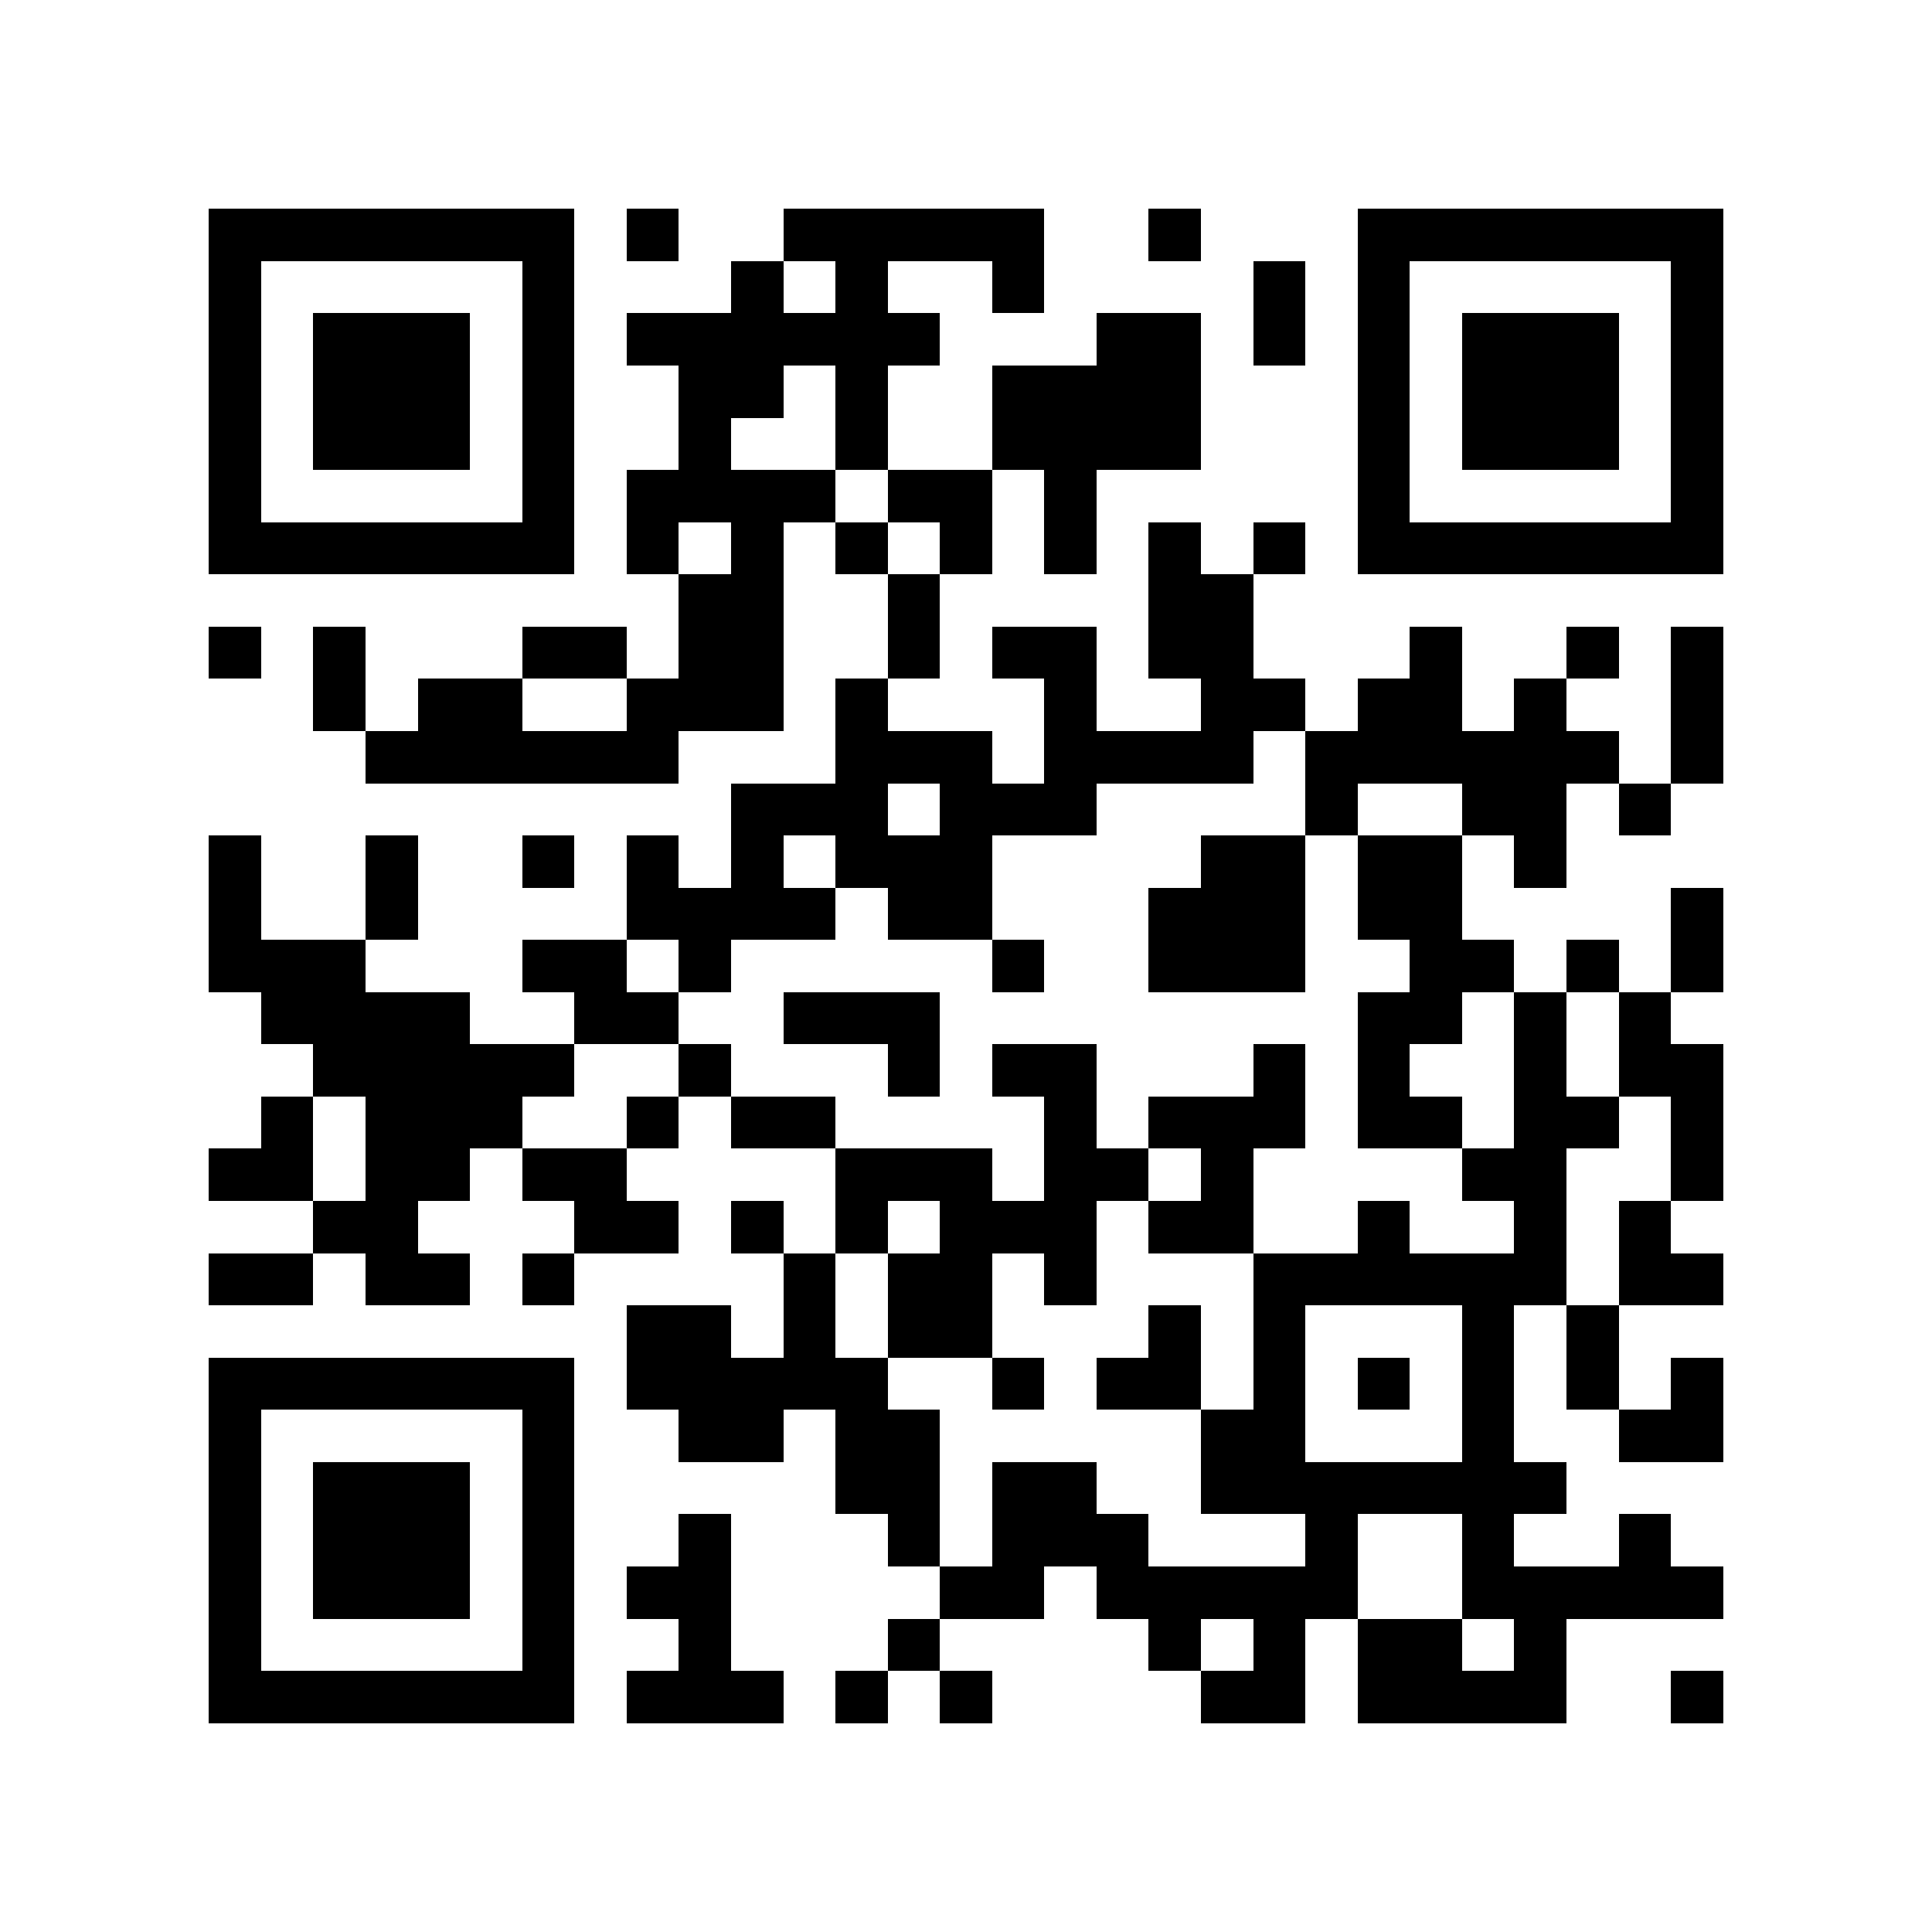
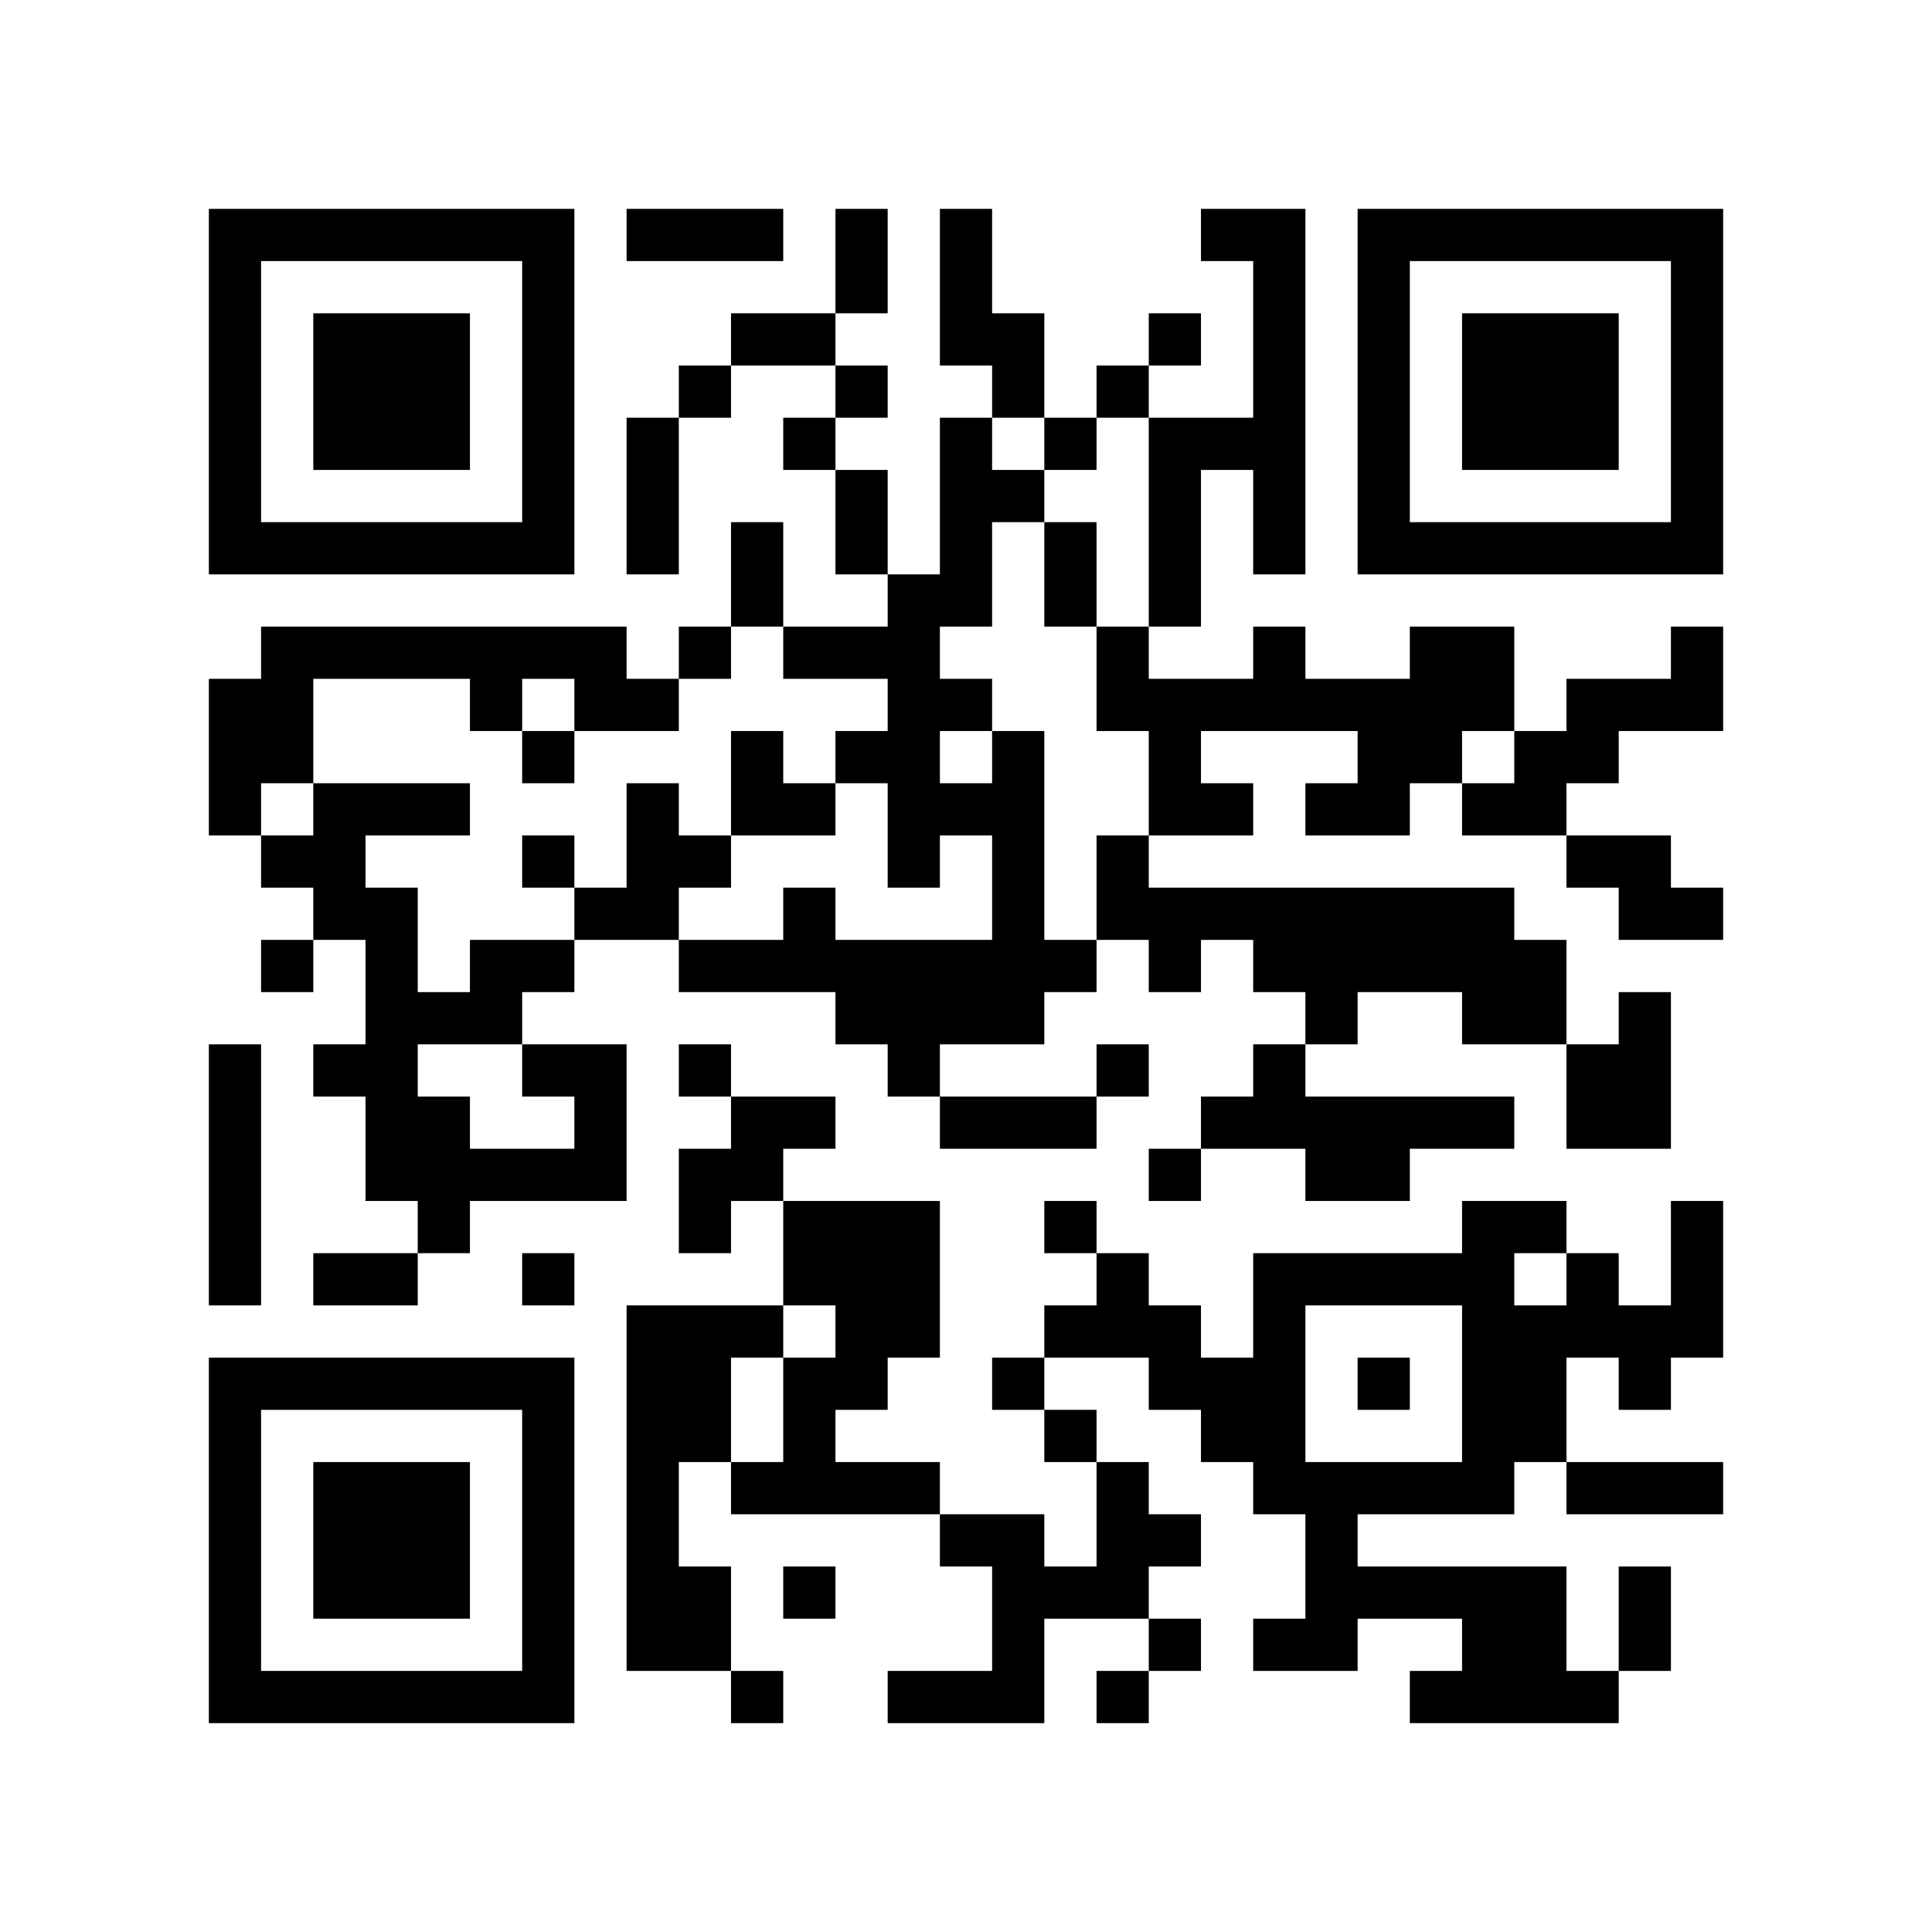
- <svg xmlns="http://www.w3.org/2000/svg" width="200" height="200" viewBox="0 0 37 37" shape-rendering="crispEdges">
-   <path fill="#ffffff" d="M0 0h37v37H0z" />
-   <path stroke="#000000" d="M4 4.5h7m1 0h1m2 0h5m2 0h1m3 0h7M4 5.5h1m5 0h1m3 0h1m1 0h1m2 0h1m4 0h1m1 0h1m5 0h1M4 6.5h1m1 0h3m1 0h1m1 0h6m3 0h2m1 0h1m1 0h1m1 0h3m1 0h1M4 7.5h1m1 0h3m1 0h1m2 0h2m1 0h1m2 0h4m3 0h1m1 0h3m1 0h1M4 8.5h1m1 0h3m1 0h1m2 0h1m2 0h1m2 0h4m3 0h1m1 0h3m1 0h1M4 9.5h1m5 0h1m1 0h4m1 0h2m1 0h1m5 0h1m5 0h1M4 10.5h7m1 0h1m1 0h1m1 0h1m1 0h1m1 0h1m1 0h1m1 0h1m1 0h7M13 11.5h2m2 0h1m4 0h2M4 12.5h1m1 0h1m3 0h2m1 0h2m2 0h1m1 0h2m1 0h2m3 0h1m2 0h1m1 0h1M6 13.5h1m1 0h2m2 0h3m1 0h1m3 0h1m2 0h2m1 0h2m1 0h1m2 0h1M7 14.5h6m3 0h3m1 0h4m1 0h6m1 0h1M14 15.5h3m1 0h3m4 0h1m2 0h2m1 0h1M4 16.5h1m2 0h1m2 0h1m1 0h1m1 0h1m1 0h3m4 0h2m1 0h2m1 0h1M4 17.5h1m2 0h1m4 0h4m1 0h2m3 0h3m1 0h2m4 0h1M4 18.5h3m3 0h2m1 0h1m5 0h1m2 0h3m2 0h2m1 0h1m1 0h1M5 19.5h4m2 0h2m2 0h3m8 0h2m1 0h1m1 0h1M6 20.5h5m2 0h1m3 0h1m1 0h2m3 0h1m1 0h1m2 0h1m1 0h2M5 21.5h1m1 0h3m2 0h1m1 0h2m4 0h1m1 0h3m1 0h2m1 0h2m1 0h1M4 22.5h2m1 0h2m1 0h2m4 0h3m1 0h2m1 0h1m4 0h2m2 0h1M6 23.5h2m3 0h2m1 0h1m1 0h1m1 0h3m1 0h2m2 0h1m2 0h1m1 0h1M4 24.5h2m1 0h2m1 0h1m4 0h1m1 0h2m1 0h1m3 0h6m1 0h2M12 25.5h2m1 0h1m1 0h2m3 0h1m1 0h1m3 0h1m1 0h1M4 26.5h7m1 0h5m2 0h1m1 0h2m1 0h1m1 0h1m1 0h1m1 0h1m1 0h1M4 27.5h1m5 0h1m2 0h2m1 0h2m5 0h2m3 0h1m2 0h2M4 28.5h1m1 0h3m1 0h1m5 0h2m1 0h2m2 0h7M4 29.5h1m1 0h3m1 0h1m2 0h1m3 0h1m1 0h3m3 0h1m2 0h1m2 0h1M4 30.5h1m1 0h3m1 0h1m1 0h2m4 0h2m1 0h5m2 0h5M4 31.5h1m5 0h1m2 0h1m3 0h1m4 0h1m1 0h1m1 0h2m1 0h1M4 32.5h7m1 0h3m1 0h1m1 0h1m4 0h2m1 0h4m2 0h1" />
+ <svg xmlns="http://www.w3.org/2000/svg" width="200" height="200" viewBox="0 0 37 37">
+   <rect width="100%" height="100%" fill="#ffffff" />
+   <path d="M4,4 h1 v1 h-1 z M5,4 h1 v1 h-1 z M6,4 h1 v1 h-1 z M7,4 h1 v1 h-1 z M8,4 h1 v1 h-1 z M9,4 h1 v1 h-1 z M10,4 h1 v1 h-1 z M12,4 h1 v1 h-1 z M13,4 h1 v1 h-1 z M14,4 h1 v1 h-1 z M16,4 h1 v1 h-1 z M18,4 h1 v1 h-1 z M23,4 h1 v1 h-1 z M24,4 h1 v1 h-1 z M26,4 h1 v1 h-1 z M27,4 h1 v1 h-1 z M28,4 h1 v1 h-1 z M29,4 h1 v1 h-1 z M30,4 h1 v1 h-1 z M31,4 h1 v1 h-1 z M32,4 h1 v1 h-1 z M4,5 h1 v1 h-1 z M10,5 h1 v1 h-1 z M16,5 h1 v1 h-1 z M18,5 h1 v1 h-1 z M24,5 h1 v1 h-1 z M26,5 h1 v1 h-1 z M32,5 h1 v1 h-1 z M4,6 h1 v1 h-1 z M6,6 h1 v1 h-1 z M7,6 h1 v1 h-1 z M8,6 h1 v1 h-1 z M10,6 h1 v1 h-1 z M14,6 h1 v1 h-1 z M15,6 h1 v1 h-1 z M18,6 h1 v1 h-1 z M19,6 h1 v1 h-1 z M22,6 h1 v1 h-1 z M24,6 h1 v1 h-1 z M26,6 h1 v1 h-1 z M28,6 h1 v1 h-1 z M29,6 h1 v1 h-1 z M30,6 h1 v1 h-1 z M32,6 h1 v1 h-1 z M4,7 h1 v1 h-1 z M6,7 h1 v1 h-1 z M7,7 h1 v1 h-1 z M8,7 h1 v1 h-1 z M10,7 h1 v1 h-1 z M13,7 h1 v1 h-1 z M16,7 h1 v1 h-1 z M19,7 h1 v1 h-1 z M21,7 h1 v1 h-1 z M24,7 h1 v1 h-1 z M26,7 h1 v1 h-1 z M28,7 h1 v1 h-1 z M29,7 h1 v1 h-1 z M30,7 h1 v1 h-1 z M32,7 h1 v1 h-1 z M4,8 h1 v1 h-1 z M6,8 h1 v1 h-1 z M7,8 h1 v1 h-1 z M8,8 h1 v1 h-1 z M10,8 h1 v1 h-1 z M12,8 h1 v1 h-1 z M15,8 h1 v1 h-1 z M18,8 h1 v1 h-1 z M20,8 h1 v1 h-1 z M22,8 h1 v1 h-1 z M23,8 h1 v1 h-1 z M24,8 h1 v1 h-1 z M26,8 h1 v1 h-1 z M28,8 h1 v1 h-1 z M29,8 h1 v1 h-1 z M30,8 h1 v1 h-1 z M32,8 h1 v1 h-1 z M4,9 h1 v1 h-1 z M10,9 h1 v1 h-1 z M12,9 h1 v1 h-1 z M16,9 h1 v1 h-1 z M18,9 h1 v1 h-1 z M19,9 h1 v1 h-1 z M22,9 h1 v1 h-1 z M24,9 h1 v1 h-1 z M26,9 h1 v1 h-1 z M32,9 h1 v1 h-1 z M4,10 h1 v1 h-1 z M5,10 h1 v1 h-1 z M6,10 h1 v1 h-1 z M7,10 h1 v1 h-1 z M8,10 h1 v1 h-1 z M9,10 h1 v1 h-1 z M10,10 h1 v1 h-1 z M12,10 h1 v1 h-1 z M14,10 h1 v1 h-1 z M16,10 h1 v1 h-1 z M18,10 h1 v1 h-1 z M20,10 h1 v1 h-1 z M22,10 h1 v1 h-1 z M24,10 h1 v1 h-1 z M26,10 h1 v1 h-1 z M27,10 h1 v1 h-1 z M28,10 h1 v1 h-1 z M29,10 h1 v1 h-1 z M30,10 h1 v1 h-1 z M31,10 h1 v1 h-1 z M32,10 h1 v1 h-1 z M14,11 h1 v1 h-1 z M17,11 h1 v1 h-1 z M18,11 h1 v1 h-1 z M20,11 h1 v1 h-1 z M22,11 h1 v1 h-1 z M5,12 h1 v1 h-1 z M6,12 h1 v1 h-1 z M7,12 h1 v1 h-1 z M8,12 h1 v1 h-1 z M9,12 h1 v1 h-1 z M10,12 h1 v1 h-1 z M11,12 h1 v1 h-1 z M13,12 h1 v1 h-1 z M15,12 h1 v1 h-1 z M16,12 h1 v1 h-1 z M17,12 h1 v1 h-1 z M21,12 h1 v1 h-1 z M24,12 h1 v1 h-1 z M27,12 h1 v1 h-1 z M28,12 h1 v1 h-1 z M32,12 h1 v1 h-1 z M4,13 h1 v1 h-1 z M5,13 h1 v1 h-1 z M9,13 h1 v1 h-1 z M11,13 h1 v1 h-1 z M12,13 h1 v1 h-1 z M17,13 h1 v1 h-1 z M18,13 h1 v1 h-1 z M21,13 h1 v1 h-1 z M22,13 h1 v1 h-1 z M23,13 h1 v1 h-1 z M24,13 h1 v1 h-1 z M25,13 h1 v1 h-1 z M26,13 h1 v1 h-1 z M27,13 h1 v1 h-1 z M28,13 h1 v1 h-1 z M30,13 h1 v1 h-1 z M31,13 h1 v1 h-1 z M32,13 h1 v1 h-1 z M4,14 h1 v1 h-1 z M5,14 h1 v1 h-1 z M10,14 h1 v1 h-1 z M14,14 h1 v1 h-1 z M16,14 h1 v1 h-1 z M17,14 h1 v1 h-1 z M19,14 h1 v1 h-1 z M22,14 h1 v1 h-1 z M26,14 h1 v1 h-1 z M27,14 h1 v1 h-1 z M29,14 h1 v1 h-1 z M30,14 h1 v1 h-1 z M4,15 h1 v1 h-1 z M6,15 h1 v1 h-1 z M7,15 h1 v1 h-1 z M8,15 h1 v1 h-1 z M12,15 h1 v1 h-1 z M14,15 h1 v1 h-1 z M15,15 h1 v1 h-1 z M17,15 h1 v1 h-1 z M18,15 h1 v1 h-1 z M19,15 h1 v1 h-1 z M22,15 h1 v1 h-1 z M23,15 h1 v1 h-1 z M25,15 h1 v1 h-1 z M26,15 h1 v1 h-1 z M28,15 h1 v1 h-1 z M29,15 h1 v1 h-1 z M5,16 h1 v1 h-1 z M6,16 h1 v1 h-1 z M10,16 h1 v1 h-1 z M12,16 h1 v1 h-1 z M13,16 h1 v1 h-1 z M17,16 h1 v1 h-1 z M19,16 h1 v1 h-1 z M21,16 h1 v1 h-1 z M30,16 h1 v1 h-1 z M31,16 h1 v1 h-1 z M6,17 h1 v1 h-1 z M7,17 h1 v1 h-1 z M11,17 h1 v1 h-1 z M12,17 h1 v1 h-1 z M15,17 h1 v1 h-1 z M19,17 h1 v1 h-1 z M21,17 h1 v1 h-1 z M22,17 h1 v1 h-1 z M23,17 h1 v1 h-1 z M24,17 h1 v1 h-1 z M25,17 h1 v1 h-1 z M26,17 h1 v1 h-1 z M27,17 h1 v1 h-1 z M28,17 h1 v1 h-1 z M31,17 h1 v1 h-1 z M32,17 h1 v1 h-1 z M5,18 h1 v1 h-1 z M7,18 h1 v1 h-1 z M9,18 h1 v1 h-1 z M10,18 h1 v1 h-1 z M13,18 h1 v1 h-1 z M14,18 h1 v1 h-1 z M15,18 h1 v1 h-1 z M16,18 h1 v1 h-1 z M17,18 h1 v1 h-1 z M18,18 h1 v1 h-1 z M19,18 h1 v1 h-1 z M20,18 h1 v1 h-1 z M22,18 h1 v1 h-1 z M24,18 h1 v1 h-1 z M25,18 h1 v1 h-1 z M26,18 h1 v1 h-1 z M27,18 h1 v1 h-1 z M28,18 h1 v1 h-1 z M29,18 h1 v1 h-1 z M7,19 h1 v1 h-1 z M8,19 h1 v1 h-1 z M9,19 h1 v1 h-1 z M16,19 h1 v1 h-1 z M17,19 h1 v1 h-1 z M18,19 h1 v1 h-1 z M19,19 h1 v1 h-1 z M25,19 h1 v1 h-1 z M28,19 h1 v1 h-1 z M29,19 h1 v1 h-1 z M31,19 h1 v1 h-1 z M4,20 h1 v1 h-1 z M6,20 h1 v1 h-1 z M7,20 h1 v1 h-1 z M10,20 h1 v1 h-1 z M11,20 h1 v1 h-1 z M13,20 h1 v1 h-1 z M17,20 h1 v1 h-1 z M21,20 h1 v1 h-1 z M24,20 h1 v1 h-1 z M30,20 h1 v1 h-1 z M31,20 h1 v1 h-1 z M4,21 h1 v1 h-1 z M7,21 h1 v1 h-1 z M8,21 h1 v1 h-1 z M11,21 h1 v1 h-1 z M14,21 h1 v1 h-1 z M15,21 h1 v1 h-1 z M18,21 h1 v1 h-1 z M19,21 h1 v1 h-1 z M20,21 h1 v1 h-1 z M23,21 h1 v1 h-1 z M24,21 h1 v1 h-1 z M25,21 h1 v1 h-1 z M26,21 h1 v1 h-1 z M27,21 h1 v1 h-1 z M28,21 h1 v1 h-1 z M30,21 h1 v1 h-1 z M31,21 h1 v1 h-1 z M4,22 h1 v1 h-1 z M7,22 h1 v1 h-1 z M8,22 h1 v1 h-1 z M9,22 h1 v1 h-1 z M10,22 h1 v1 h-1 z M11,22 h1 v1 h-1 z M13,22 h1 v1 h-1 z M14,22 h1 v1 h-1 z M22,22 h1 v1 h-1 z M25,22 h1 v1 h-1 z M26,22 h1 v1 h-1 z M4,23 h1 v1 h-1 z M8,23 h1 v1 h-1 z M13,23 h1 v1 h-1 z M15,23 h1 v1 h-1 z M16,23 h1 v1 h-1 z M17,23 h1 v1 h-1 z M20,23 h1 v1 h-1 z M28,23 h1 v1 h-1 z M29,23 h1 v1 h-1 z M32,23 h1 v1 h-1 z M4,24 h1 v1 h-1 z M6,24 h1 v1 h-1 z M7,24 h1 v1 h-1 z M10,24 h1 v1 h-1 z M15,24 h1 v1 h-1 z M16,24 h1 v1 h-1 z M17,24 h1 v1 h-1 z M21,24 h1 v1 h-1 z M24,24 h1 v1 h-1 z M25,24 h1 v1 h-1 z M26,24 h1 v1 h-1 z M27,24 h1 v1 h-1 z M28,24 h1 v1 h-1 z M30,24 h1 v1 h-1 z M32,24 h1 v1 h-1 z M12,25 h1 v1 h-1 z M13,25 h1 v1 h-1 z M14,25 h1 v1 h-1 z M16,25 h1 v1 h-1 z M17,25 h1 v1 h-1 z M20,25 h1 v1 h-1 z M21,25 h1 v1 h-1 z M22,25 h1 v1 h-1 z M24,25 h1 v1 h-1 z M28,25 h1 v1 h-1 z M29,25 h1 v1 h-1 z M30,25 h1 v1 h-1 z M31,25 h1 v1 h-1 z M32,25 h1 v1 h-1 z M4,26 h1 v1 h-1 z M5,26 h1 v1 h-1 z M6,26 h1 v1 h-1 z M7,26 h1 v1 h-1 z M8,26 h1 v1 h-1 z M9,26 h1 v1 h-1 z M10,26 h1 v1 h-1 z M12,26 h1 v1 h-1 z M13,26 h1 v1 h-1 z M15,26 h1 v1 h-1 z M16,26 h1 v1 h-1 z M19,26 h1 v1 h-1 z M22,26 h1 v1 h-1 z M23,26 h1 v1 h-1 z M24,26 h1 v1 h-1 z M26,26 h1 v1 h-1 z M28,26 h1 v1 h-1 z M29,26 h1 v1 h-1 z M31,26 h1 v1 h-1 z M4,27 h1 v1 h-1 z M10,27 h1 v1 h-1 z M12,27 h1 v1 h-1 z M13,27 h1 v1 h-1 z M15,27 h1 v1 h-1 z M20,27 h1 v1 h-1 z M23,27 h1 v1 h-1 z M24,27 h1 v1 h-1 z M28,27 h1 v1 h-1 z M29,27 h1 v1 h-1 z M4,28 h1 v1 h-1 z M6,28 h1 v1 h-1 z M7,28 h1 v1 h-1 z M8,28 h1 v1 h-1 z M10,28 h1 v1 h-1 z M12,28 h1 v1 h-1 z M14,28 h1 v1 h-1 z M15,28 h1 v1 h-1 z M16,28 h1 v1 h-1 z M17,28 h1 v1 h-1 z M21,28 h1 v1 h-1 z M24,28 h1 v1 h-1 z M25,28 h1 v1 h-1 z M26,28 h1 v1 h-1 z M27,28 h1 v1 h-1 z M28,28 h1 v1 h-1 z M30,28 h1 v1 h-1 z M31,28 h1 v1 h-1 z M32,28 h1 v1 h-1 z M4,29 h1 v1 h-1 z M6,29 h1 v1 h-1 z M7,29 h1 v1 h-1 z M8,29 h1 v1 h-1 z M10,29 h1 v1 h-1 z M12,29 h1 v1 h-1 z M18,29 h1 v1 h-1 z M19,29 h1 v1 h-1 z M21,29 h1 v1 h-1 z M22,29 h1 v1 h-1 z M25,29 h1 v1 h-1 z M4,30 h1 v1 h-1 z M6,30 h1 v1 h-1 z M7,30 h1 v1 h-1 z M8,30 h1 v1 h-1 z M10,30 h1 v1 h-1 z M12,30 h1 v1 h-1 z M13,30 h1 v1 h-1 z M15,30 h1 v1 h-1 z M19,30 h1 v1 h-1 z M20,30 h1 v1 h-1 z M21,30 h1 v1 h-1 z M25,30 h1 v1 h-1 z M26,30 h1 v1 h-1 z M27,30 h1 v1 h-1 z M28,30 h1 v1 h-1 z M29,30 h1 v1 h-1 z M31,30 h1 v1 h-1 z M4,31 h1 v1 h-1 z M10,31 h1 v1 h-1 z M12,31 h1 v1 h-1 z M13,31 h1 v1 h-1 z M19,31 h1 v1 h-1 z M22,31 h1 v1 h-1 z M24,31 h1 v1 h-1 z M25,31 h1 v1 h-1 z M28,31 h1 v1 h-1 z M29,31 h1 v1 h-1 z M31,31 h1 v1 h-1 z M4,32 h1 v1 h-1 z M5,32 h1 v1 h-1 z M6,32 h1 v1 h-1 z M7,32 h1 v1 h-1 z M8,32 h1 v1 h-1 z M9,32 h1 v1 h-1 z M10,32 h1 v1 h-1 z M14,32 h1 v1 h-1 z M17,32 h1 v1 h-1 z M18,32 h1 v1 h-1 z M19,32 h1 v1 h-1 z M21,32 h1 v1 h-1 z M27,32 h1 v1 h-1 z M28,32 h1 v1 h-1 z M29,32 h1 v1 h-1 z M30,32 h1 v1 h-1 z " fill="#000000" />
</svg>
